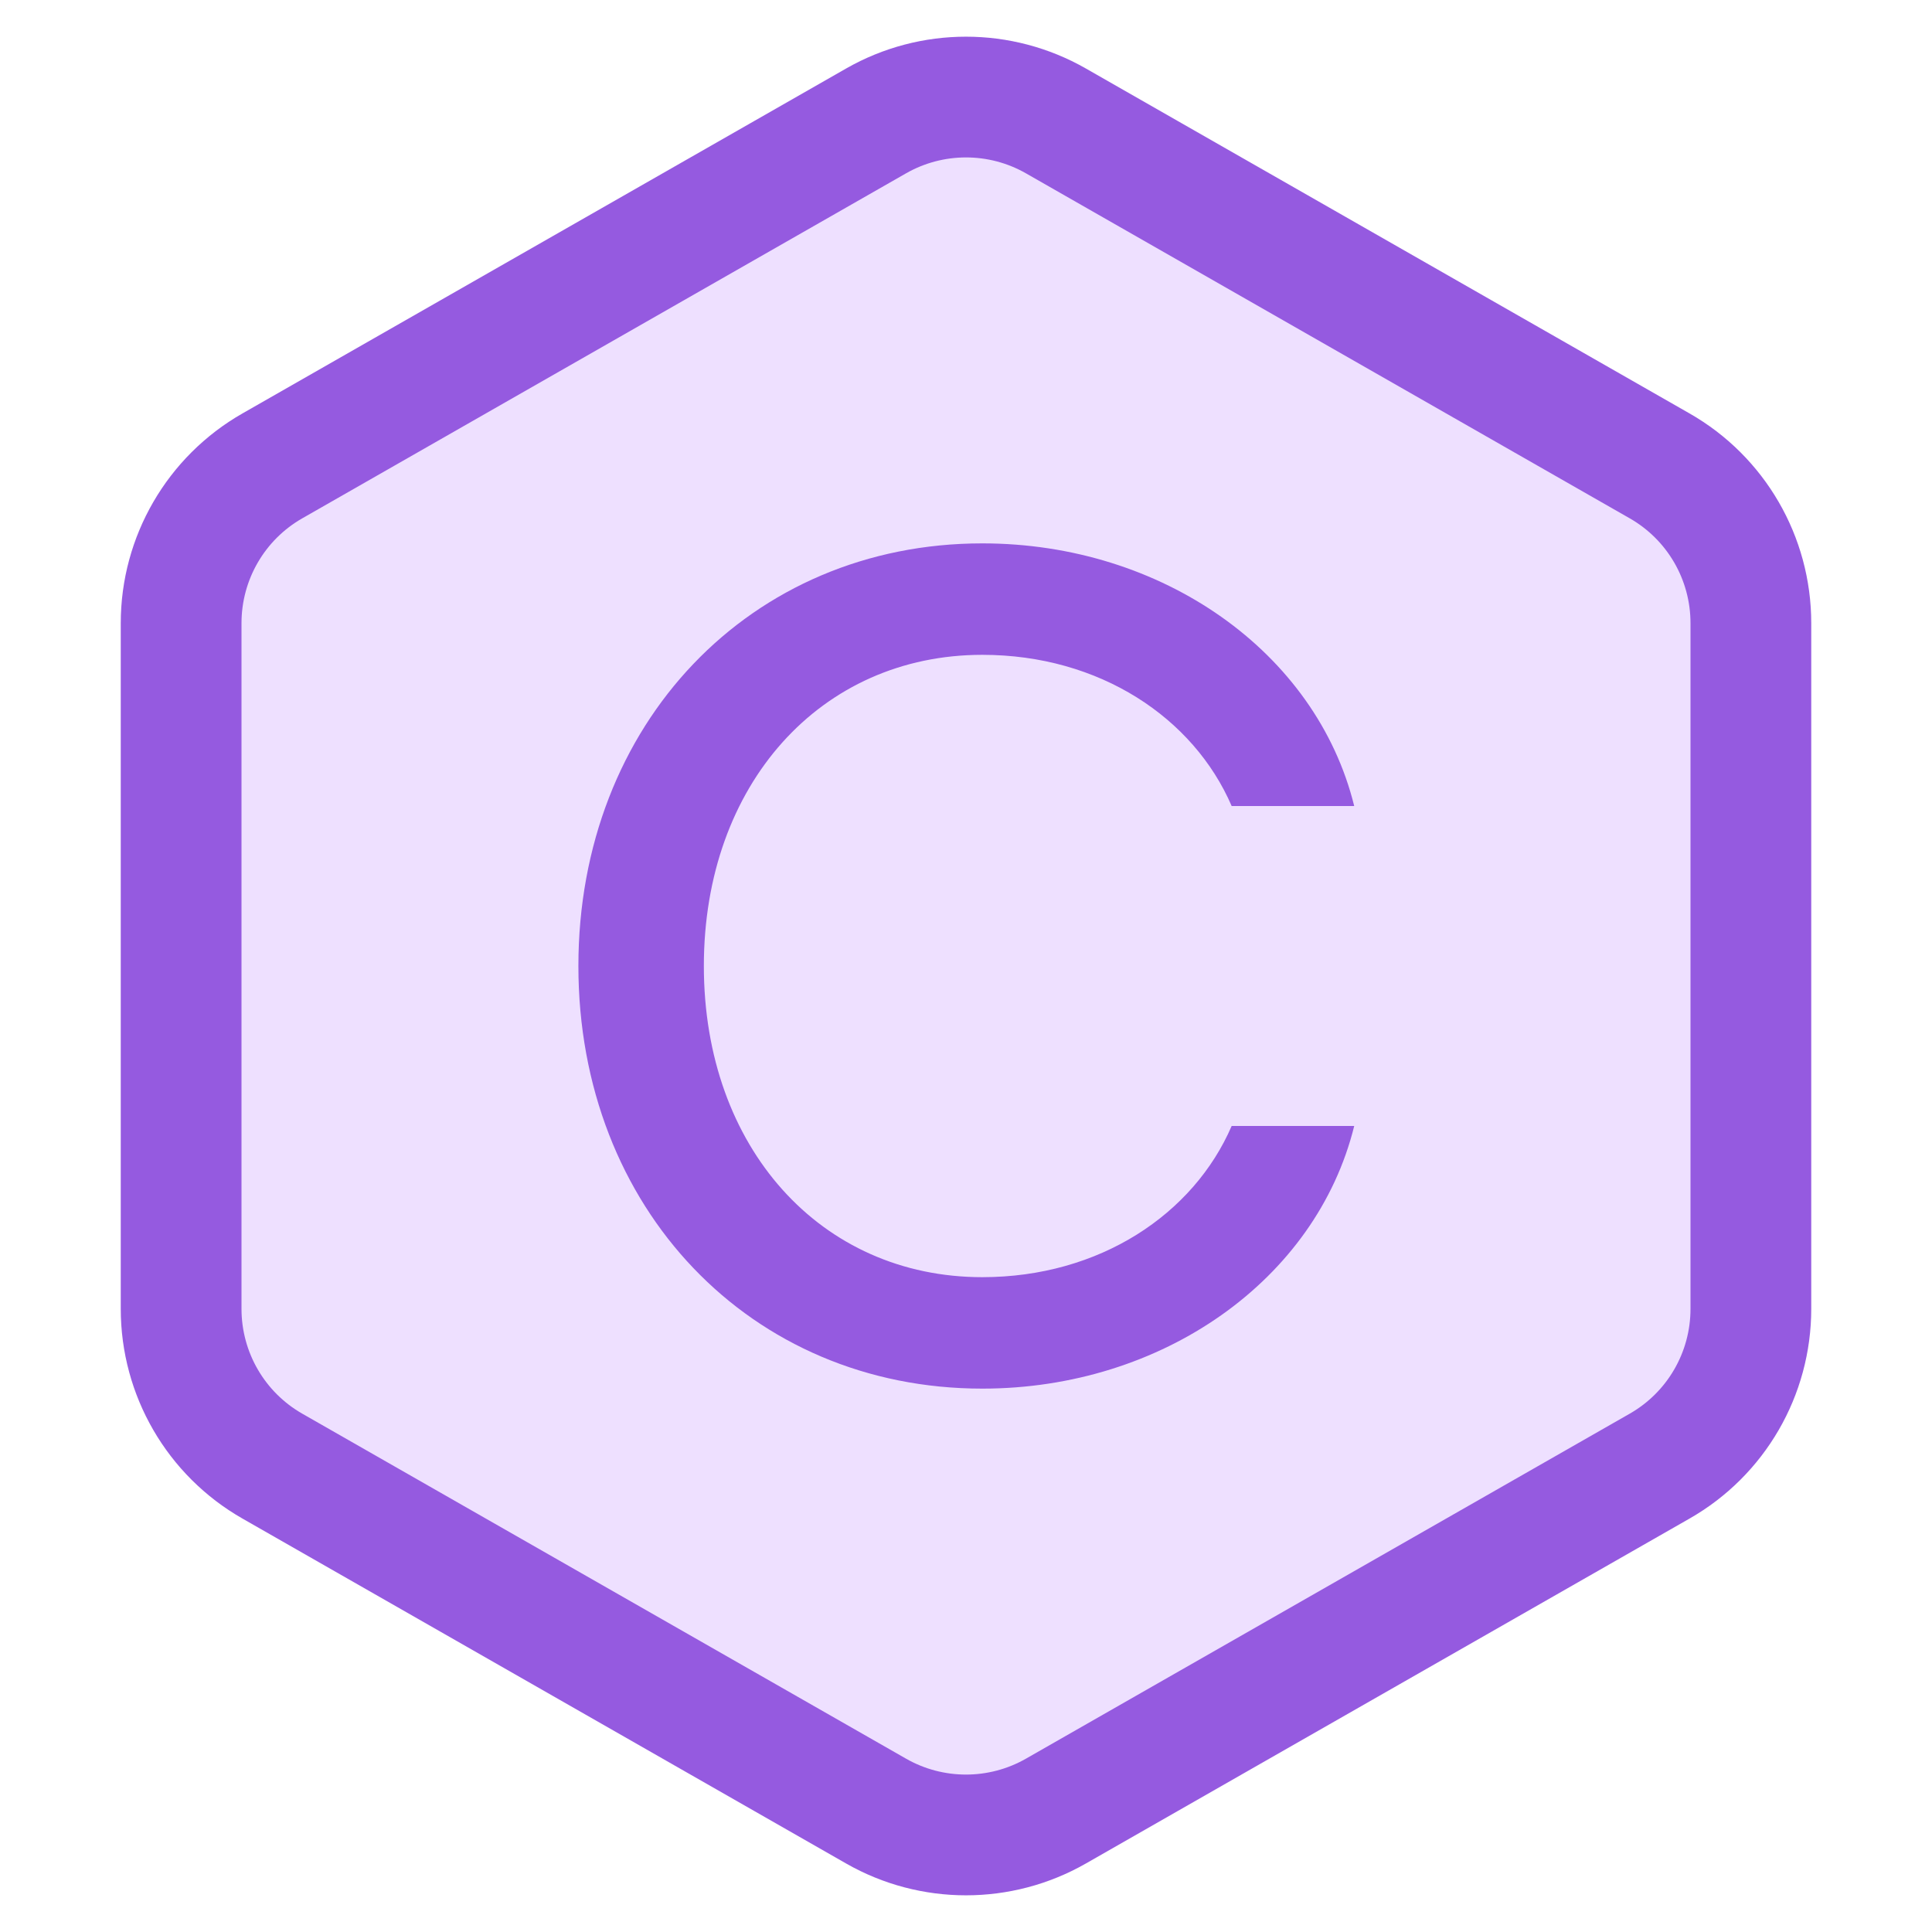
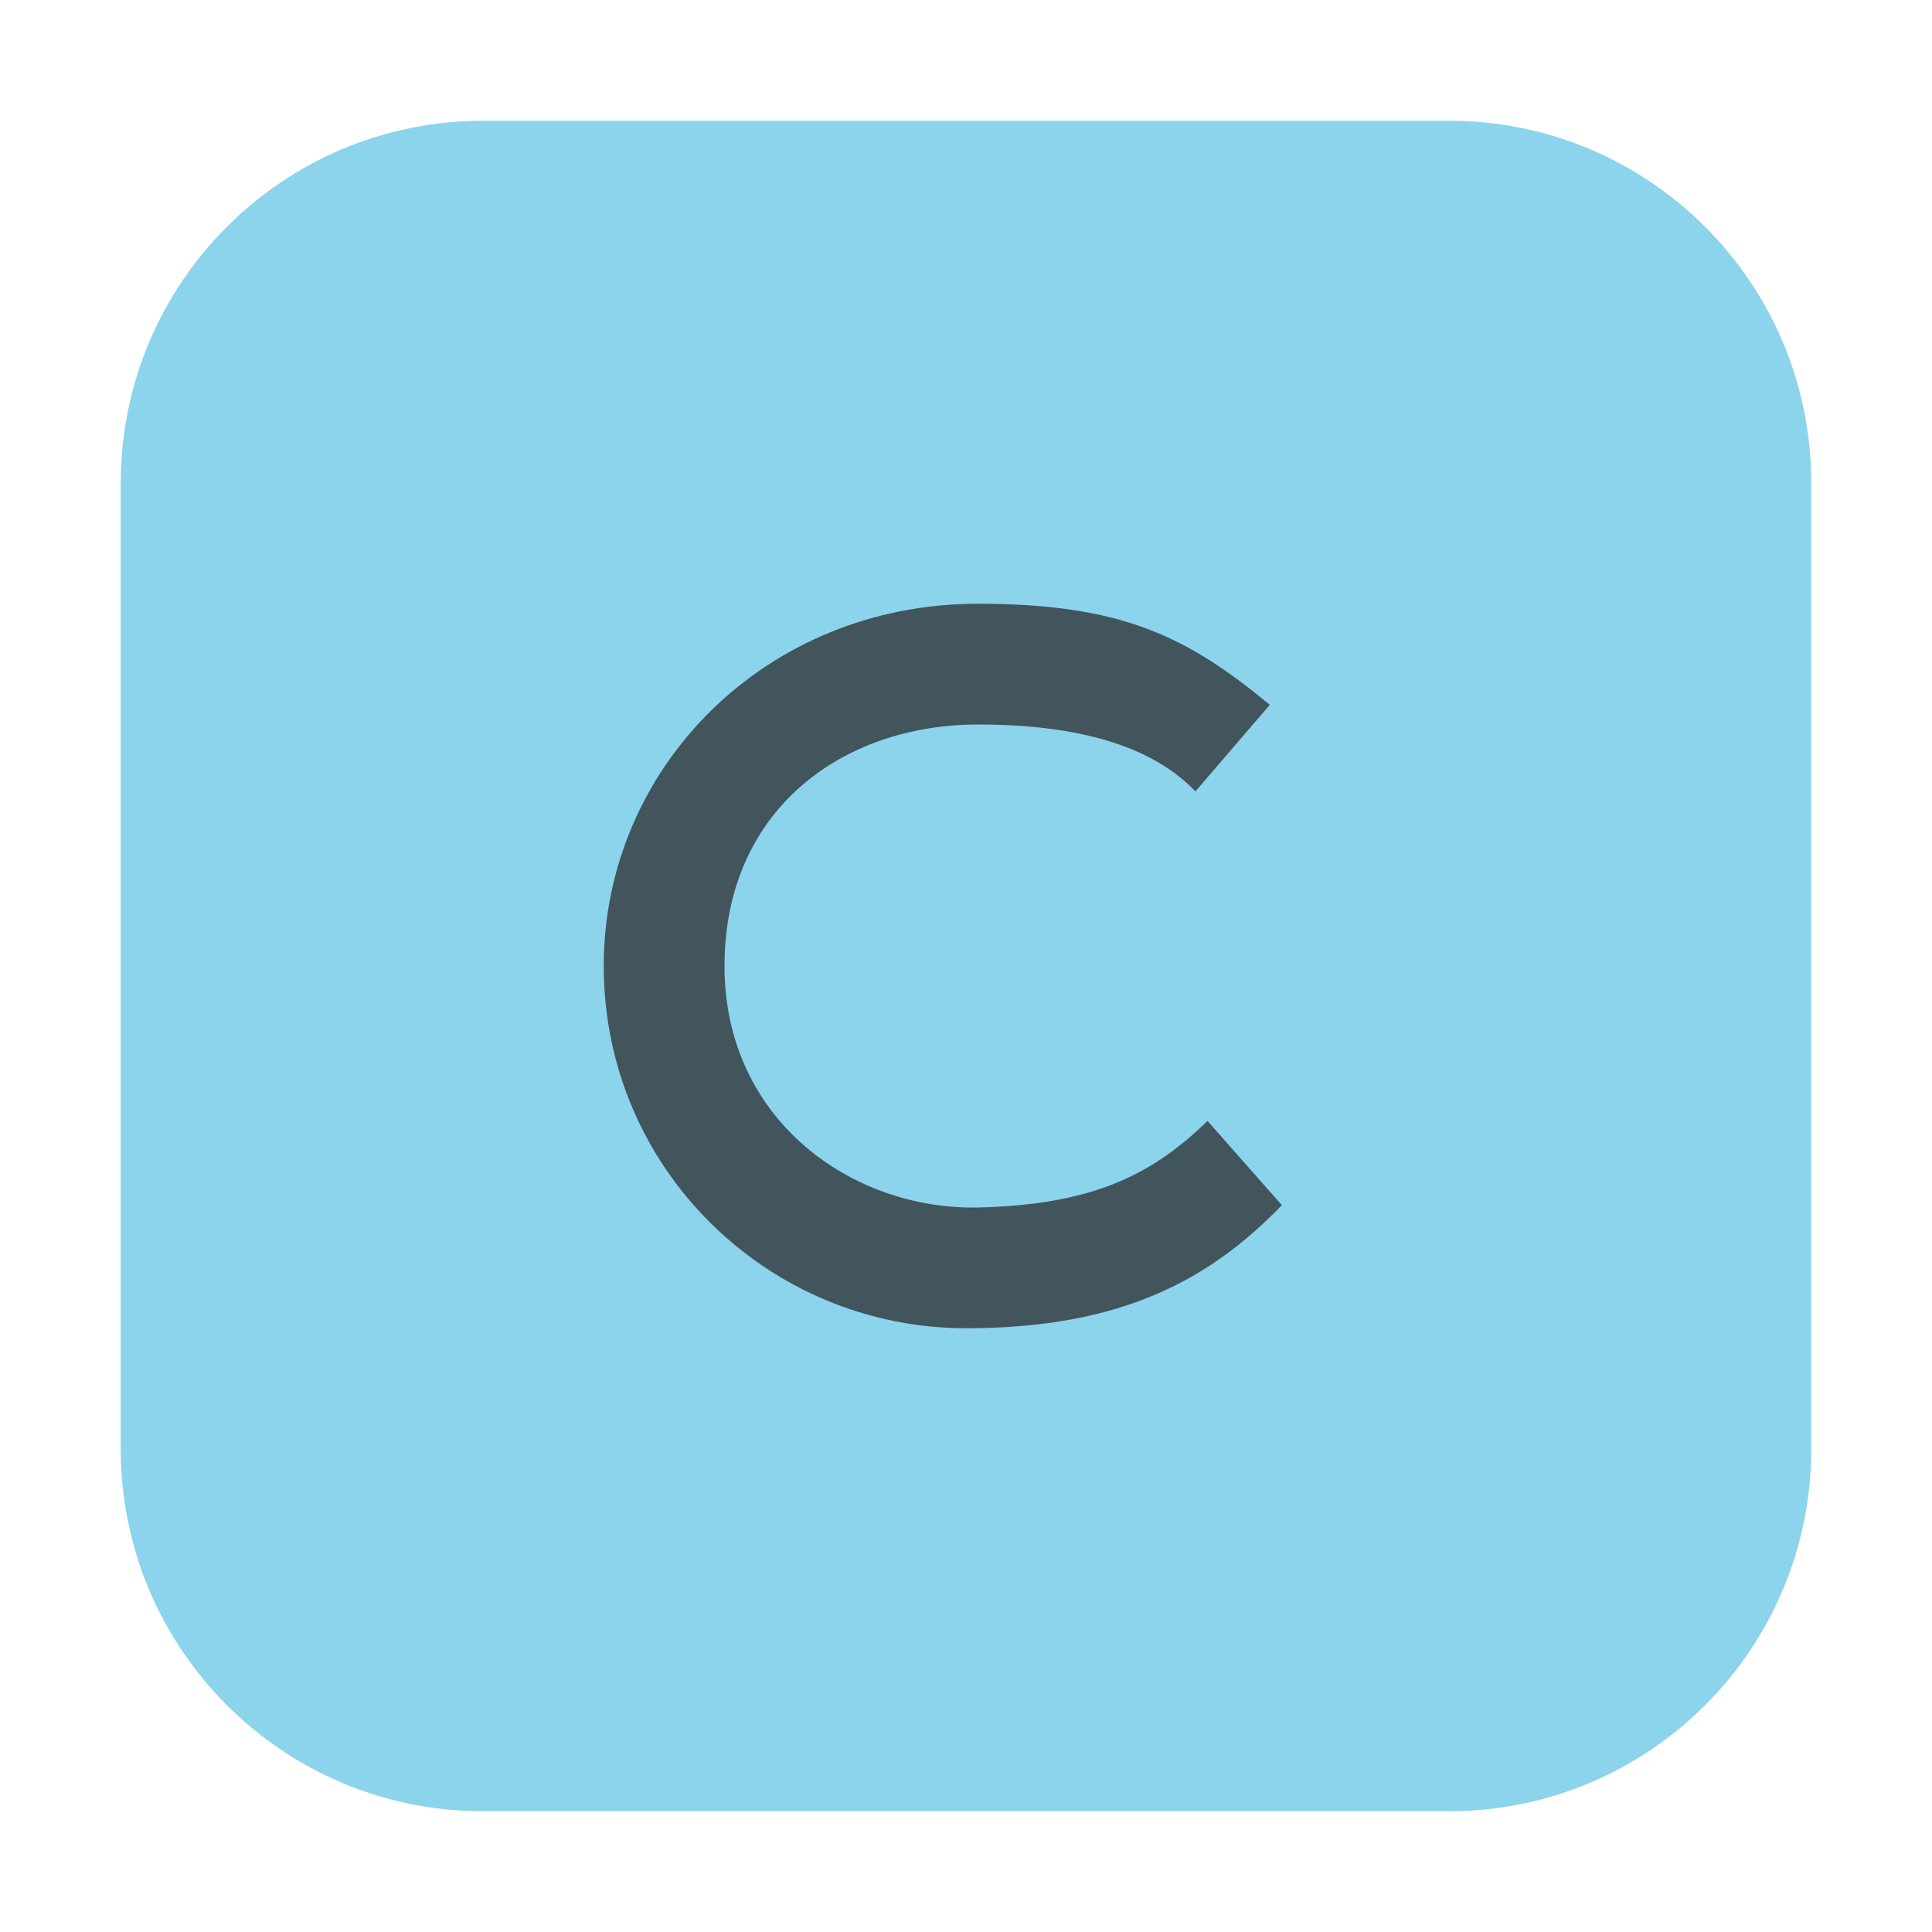
- <svg xmlns="http://www.w3.org/2000/svg" width="16" height="16" viewBox="0 0 16 16" fill="none">
-   <path d="M14.5 5.161V10.839C14.5 11.378 14.212 11.875 13.744 12.142L8.744 14.999C8.283 15.262 7.717 15.262 7.256 14.999L2.256 12.142C1.788 11.875 1.5 11.378 1.5 10.839V5.161C1.5 4.622 1.788 4.125 2.256 3.858L7.256 1.001C7.717 0.738 8.283 0.738 8.744 1.001L13.744 3.858C14.212 4.125 14.5 4.622 14.5 5.161Z" fill="#EEE0FF" stroke="#955AE0" />
-   <path d="M8.135 11.5C9.624 11.5 10.9 10.601 11.215 9.325H10.2C9.885 10.055 9.107 10.577 8.135 10.577C6.796 10.577 5.829 9.503 5.829 8C5.829 6.497 6.796 5.423 8.135 5.423C9.107 5.423 9.885 5.945 10.2 6.675H11.215C10.9 5.399 9.624 4.5 8.135 4.5C6.216 4.5 4.79 5.994 4.79 8C4.79 10.006 6.216 11.5 8.135 11.5Z" fill="#955AE0" />
+ <svg xmlns="http://www.w3.org/2000/svg" width="16" height="16" viewBox="0 0 16 16">
+   <g fill="none" fill-rule="evenodd">
+     <rect width="14" height="14" x="1" y="1" fill="#40B6E0" fill-opacity=".6" rx="3" />
+     <path fill="#231F20" fill-opacity=".7" d="M5,4.283 C4.53,4.742 4.028,4.978 3.1,5 C2.061,5.022 1,4.279 1,3 C1,1.712 1.971,1 3.1,1 C3.948,1 4.548,1.185 4.9,1.554 L5.516,0.837 C4.829,0.27 4.288,0 3.098,0 C1.34,0 0,1.358 0,3 C0,4.682 1.364,6 3.002,6 C4.293,6 5.023,5.593 5.616,4.981 C5.205,4.515 5,4.283 5,4.283 Z" transform="translate(5 5)" />
+   </g>
</svg>
